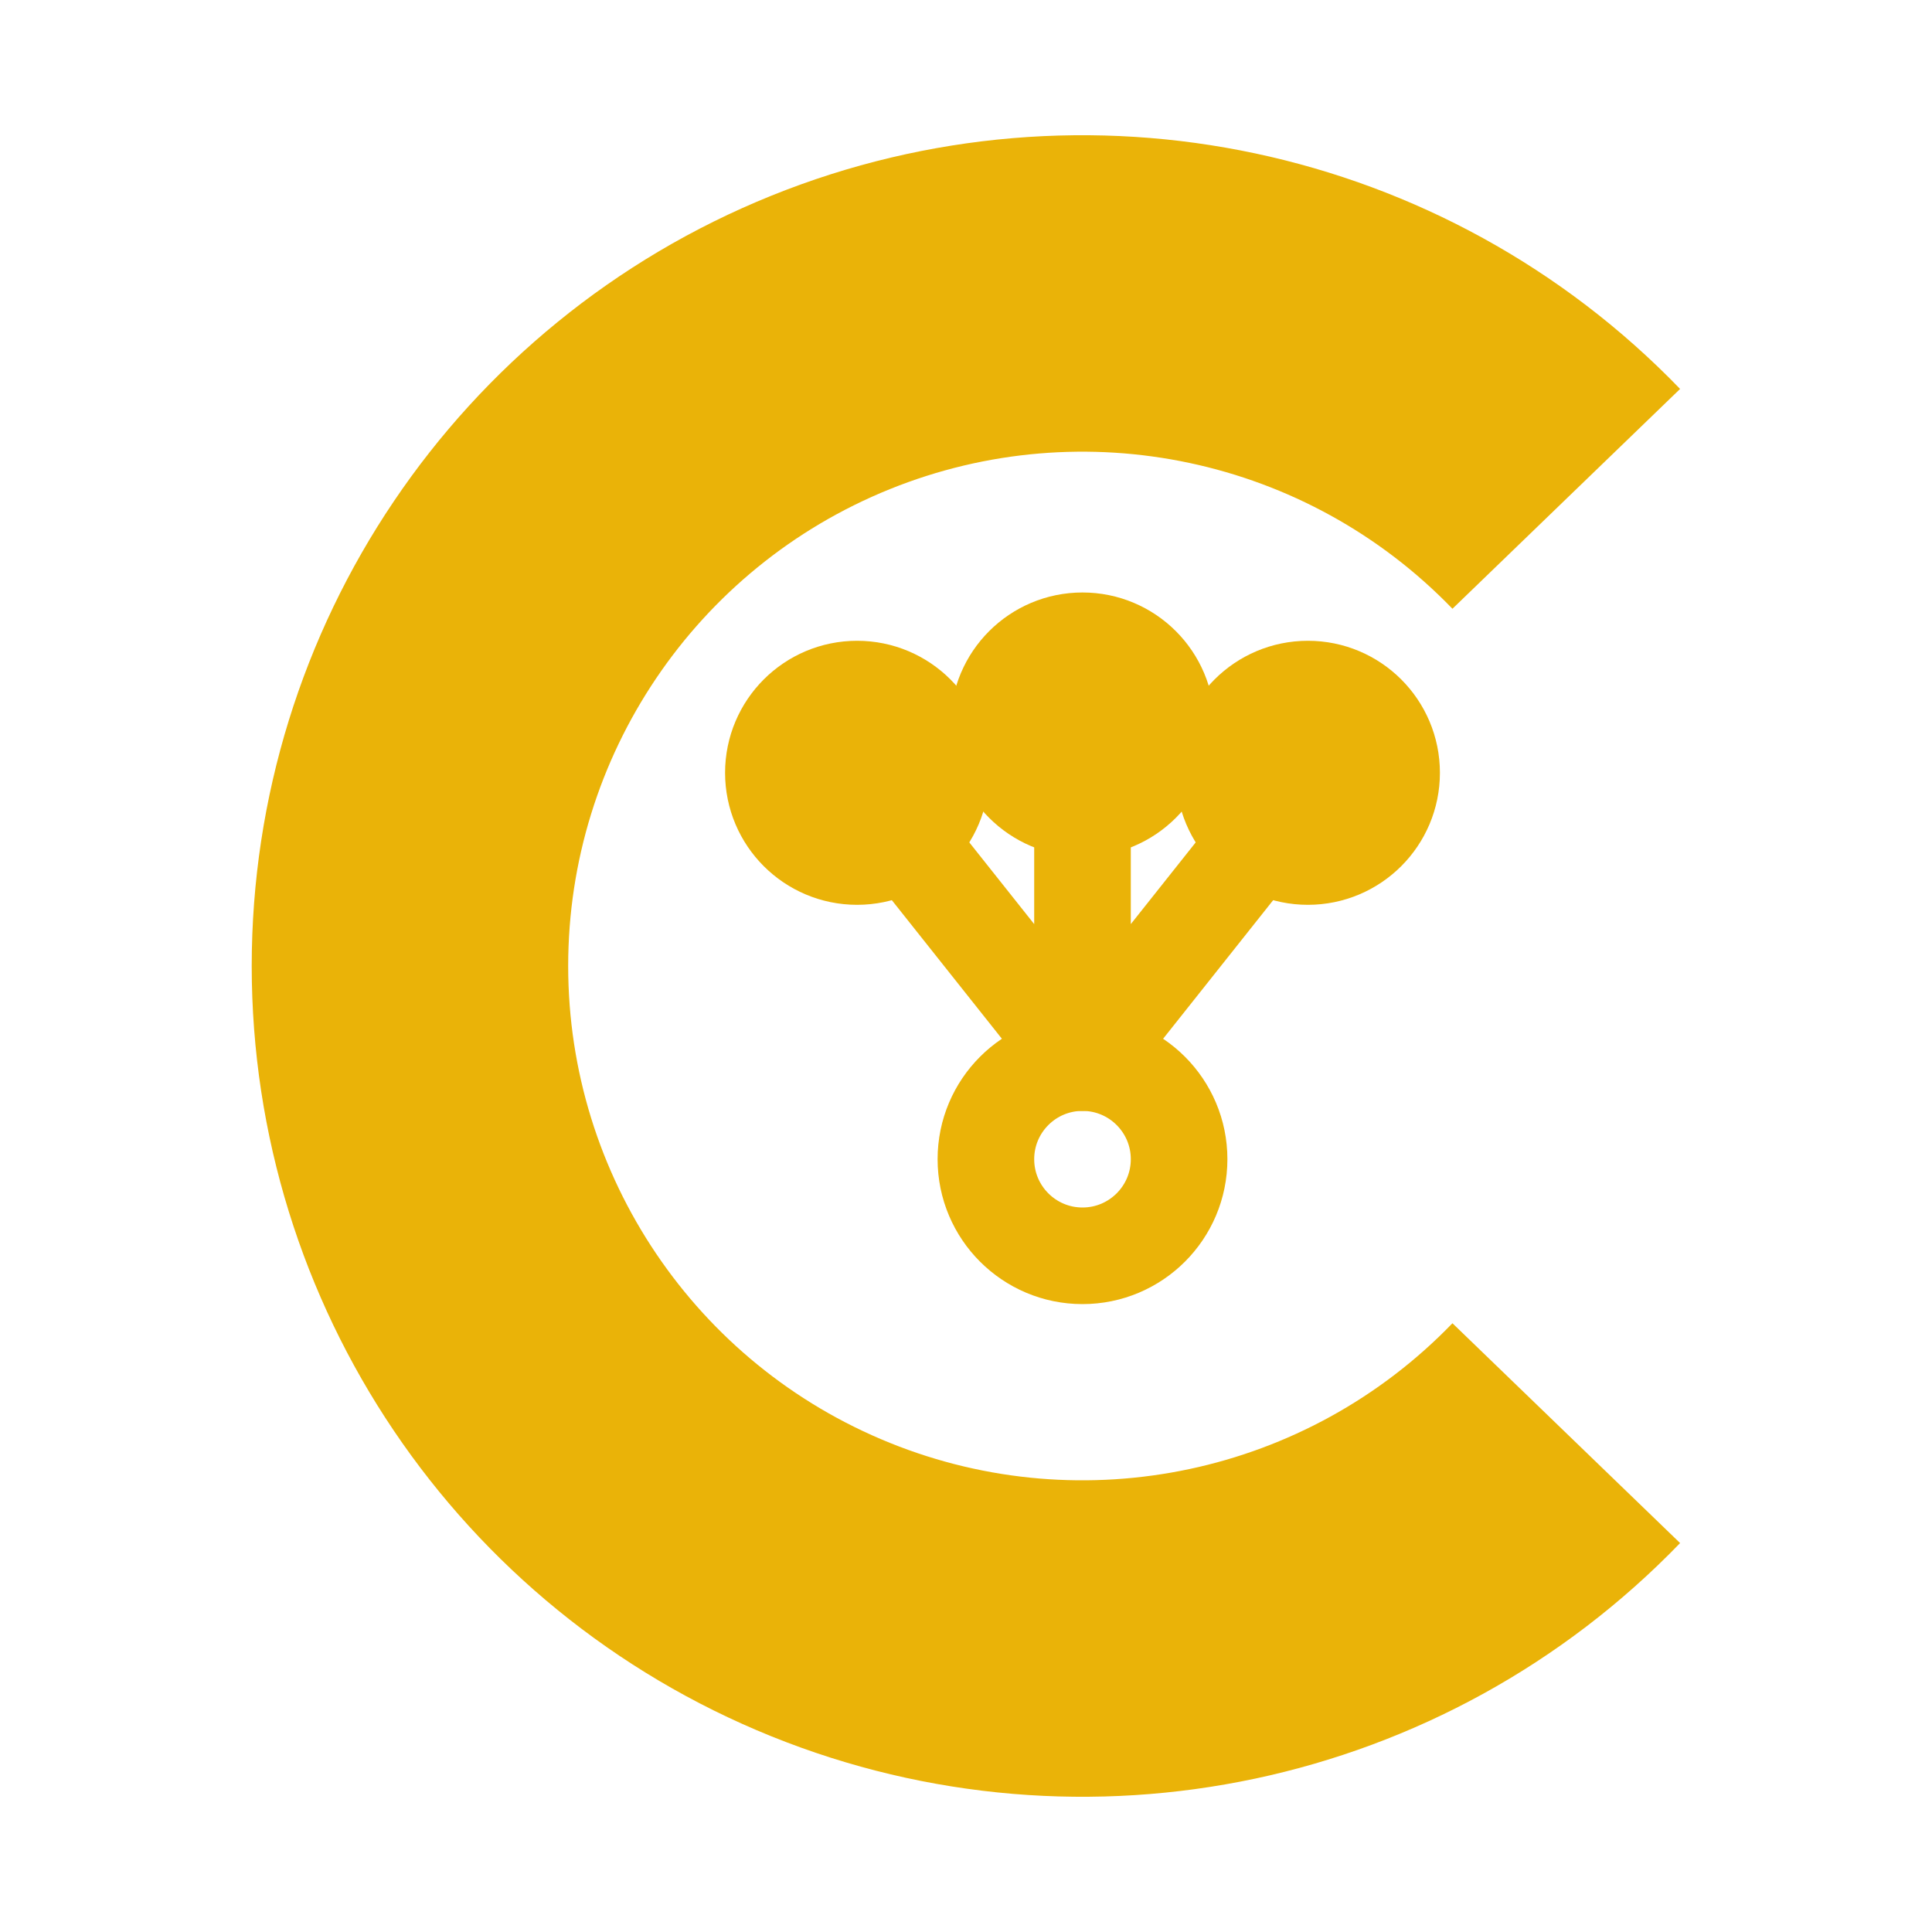
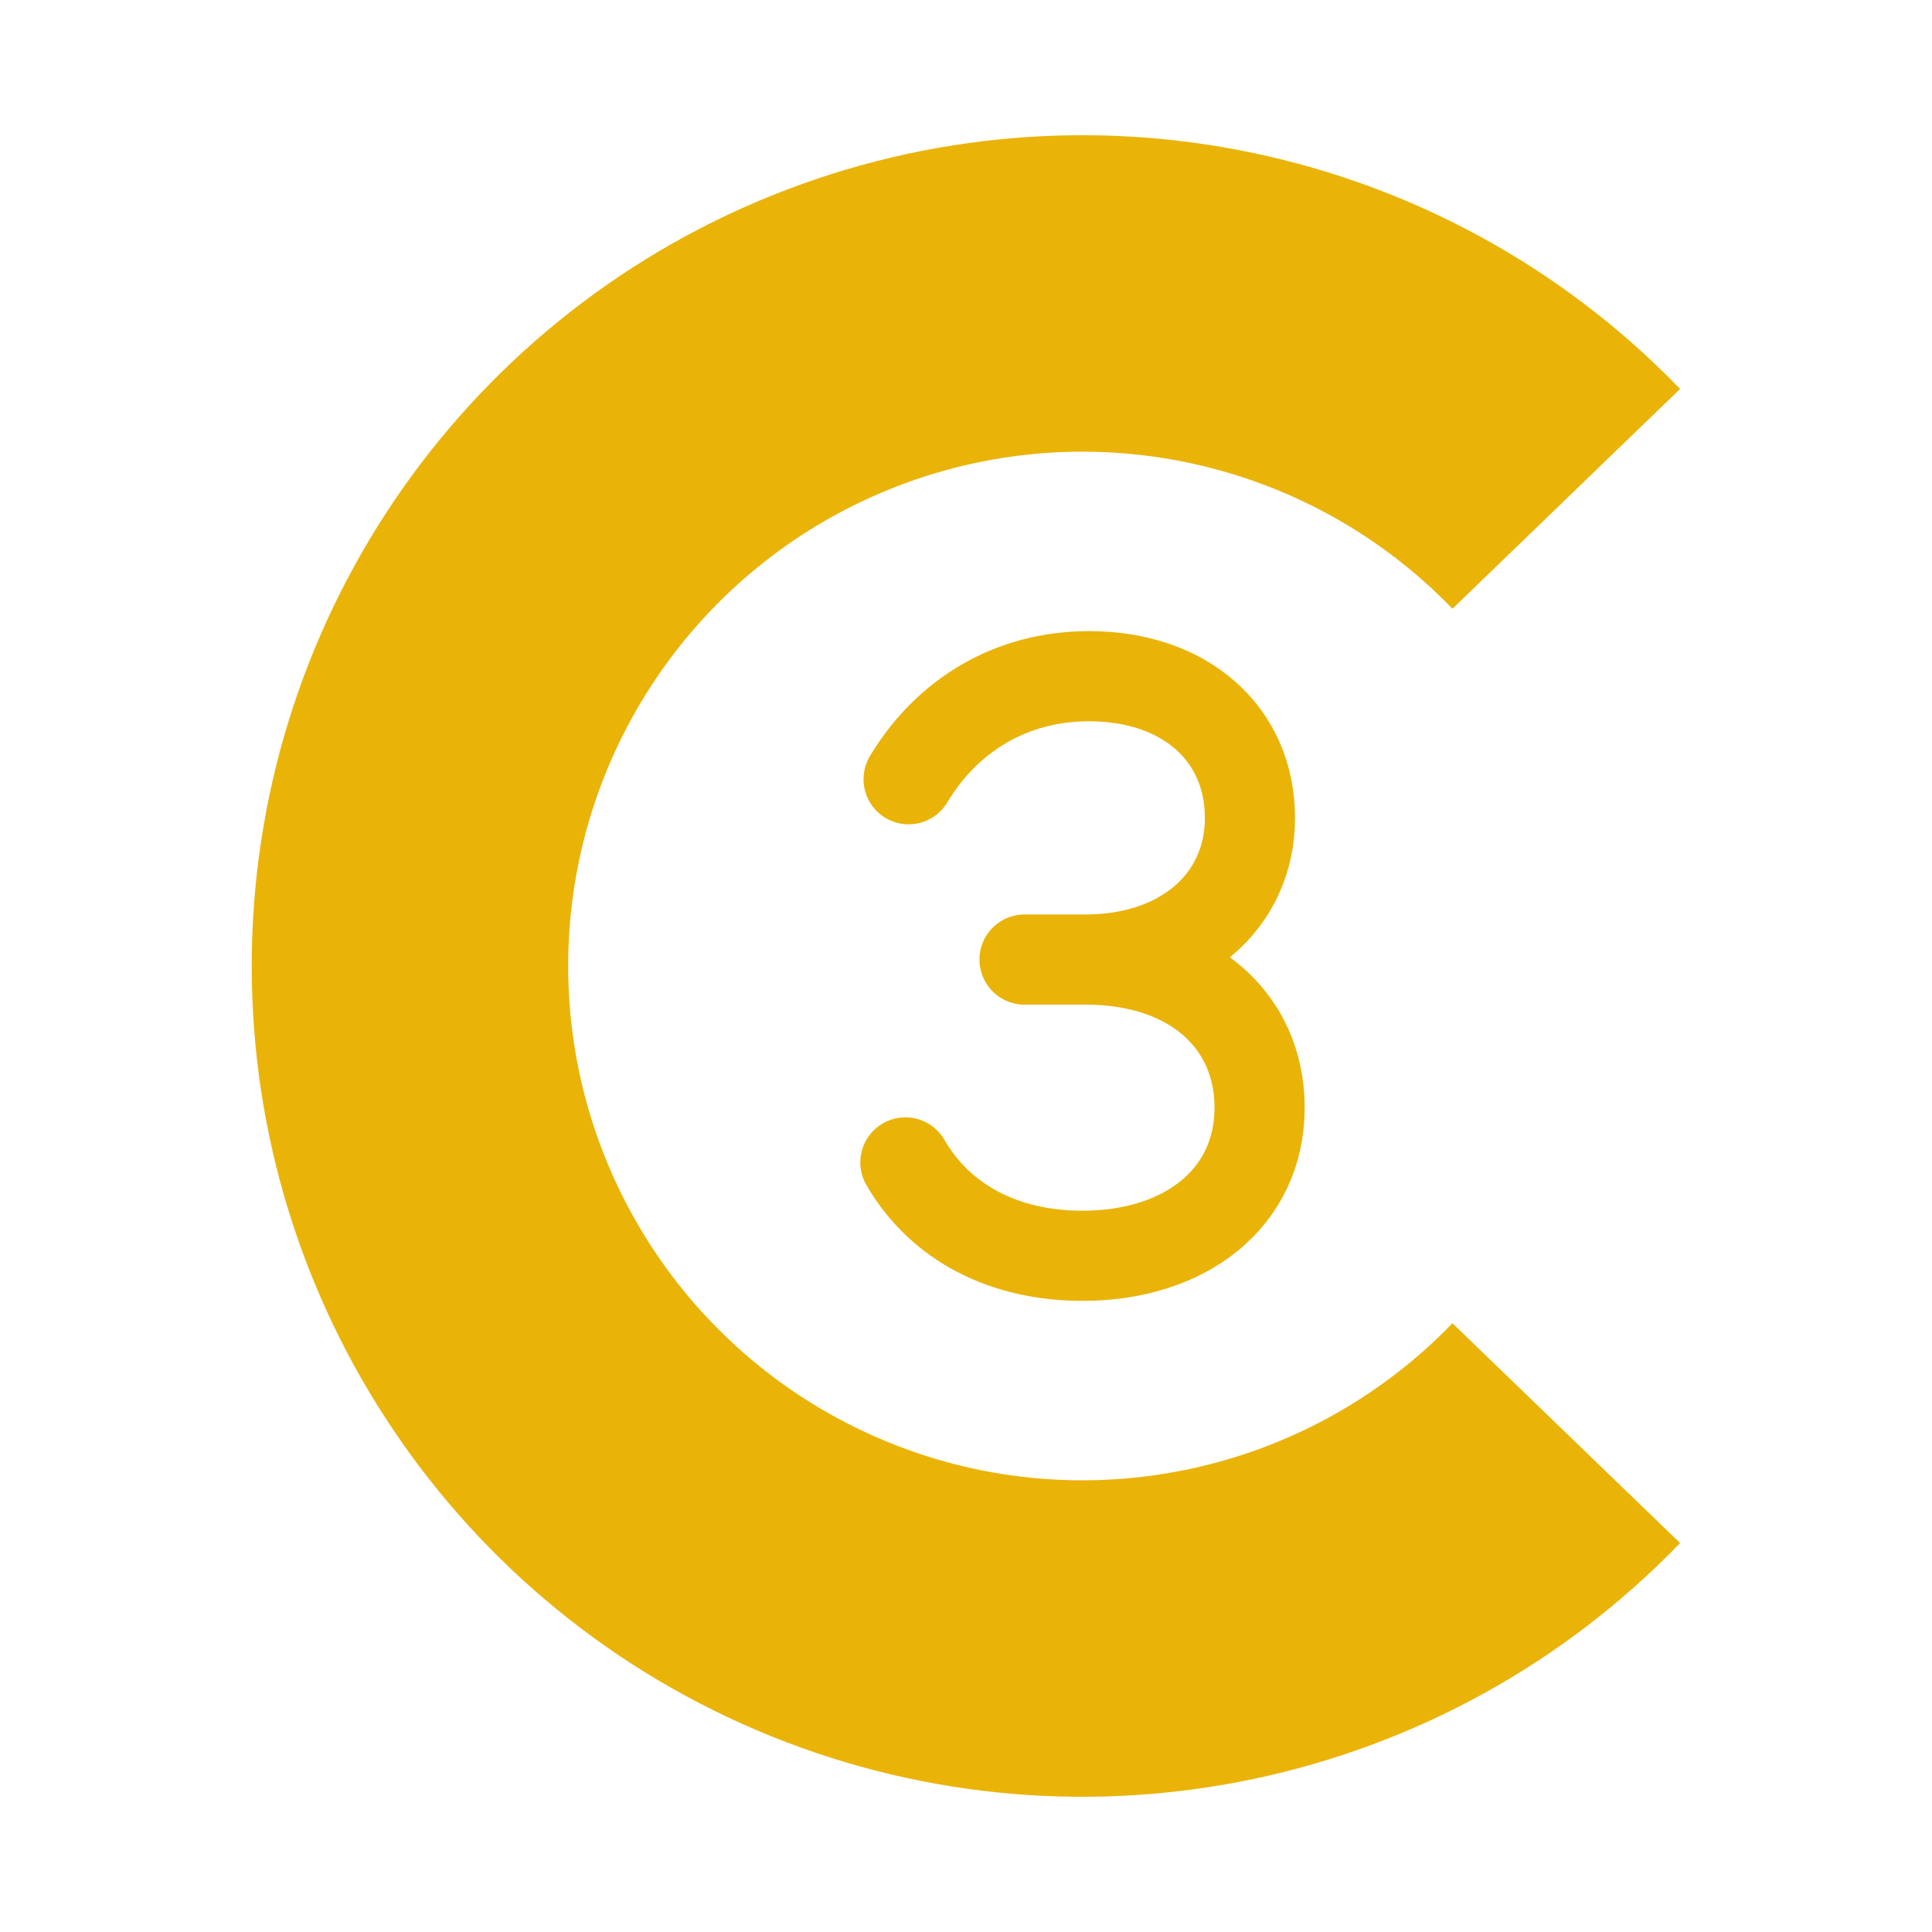
<svg xmlns="http://www.w3.org/2000/svg" viewBox="0 0 100 100" width="512" height="512" role="img" aria-label="Carino Cerberus">
  <path d="M 81.07 25.82 A 34.81 34.81 0 1 0 81.07 74.18" fill="none" stroke="#eab308" stroke-width="16.38" stroke-linecap="butt" />
  <g transform="translate(36.030 30.000) scale(1.66667)" fill="none" stroke="#eab308" stroke-width="3.0" stroke-linecap="round" stroke-linejoin="round">
-     <circle cx="5" cy="6" r="2.6" fill="#eab308" />
-     <circle cx="12" cy="4.5" r="2.6" fill="#eab308" />
-     <circle cx="19" cy="6" r="2.6" fill="#eab308" />
-     <path d="M6.6 8.2L12 15M12 7.1V15M17.4 8.2L12 15" />
-     <circle cx="12" cy="18" r="3" />
+     <path d="M6.6 6.2C7.8 4.2 9.8 3 12.2 3c3 0 5 1.8 5 4.4 0 2.6-2.1 4.4-5.1 4.4H10.2M12.1 11.8c3.3 0 5.4 1.9 5.4 4.6 0 2.8-2.3 4.6-5.5 4.6-2.4 0-4.4-1-5.5-2.9" stroke-width="2.8" />
  </g>
</svg>
